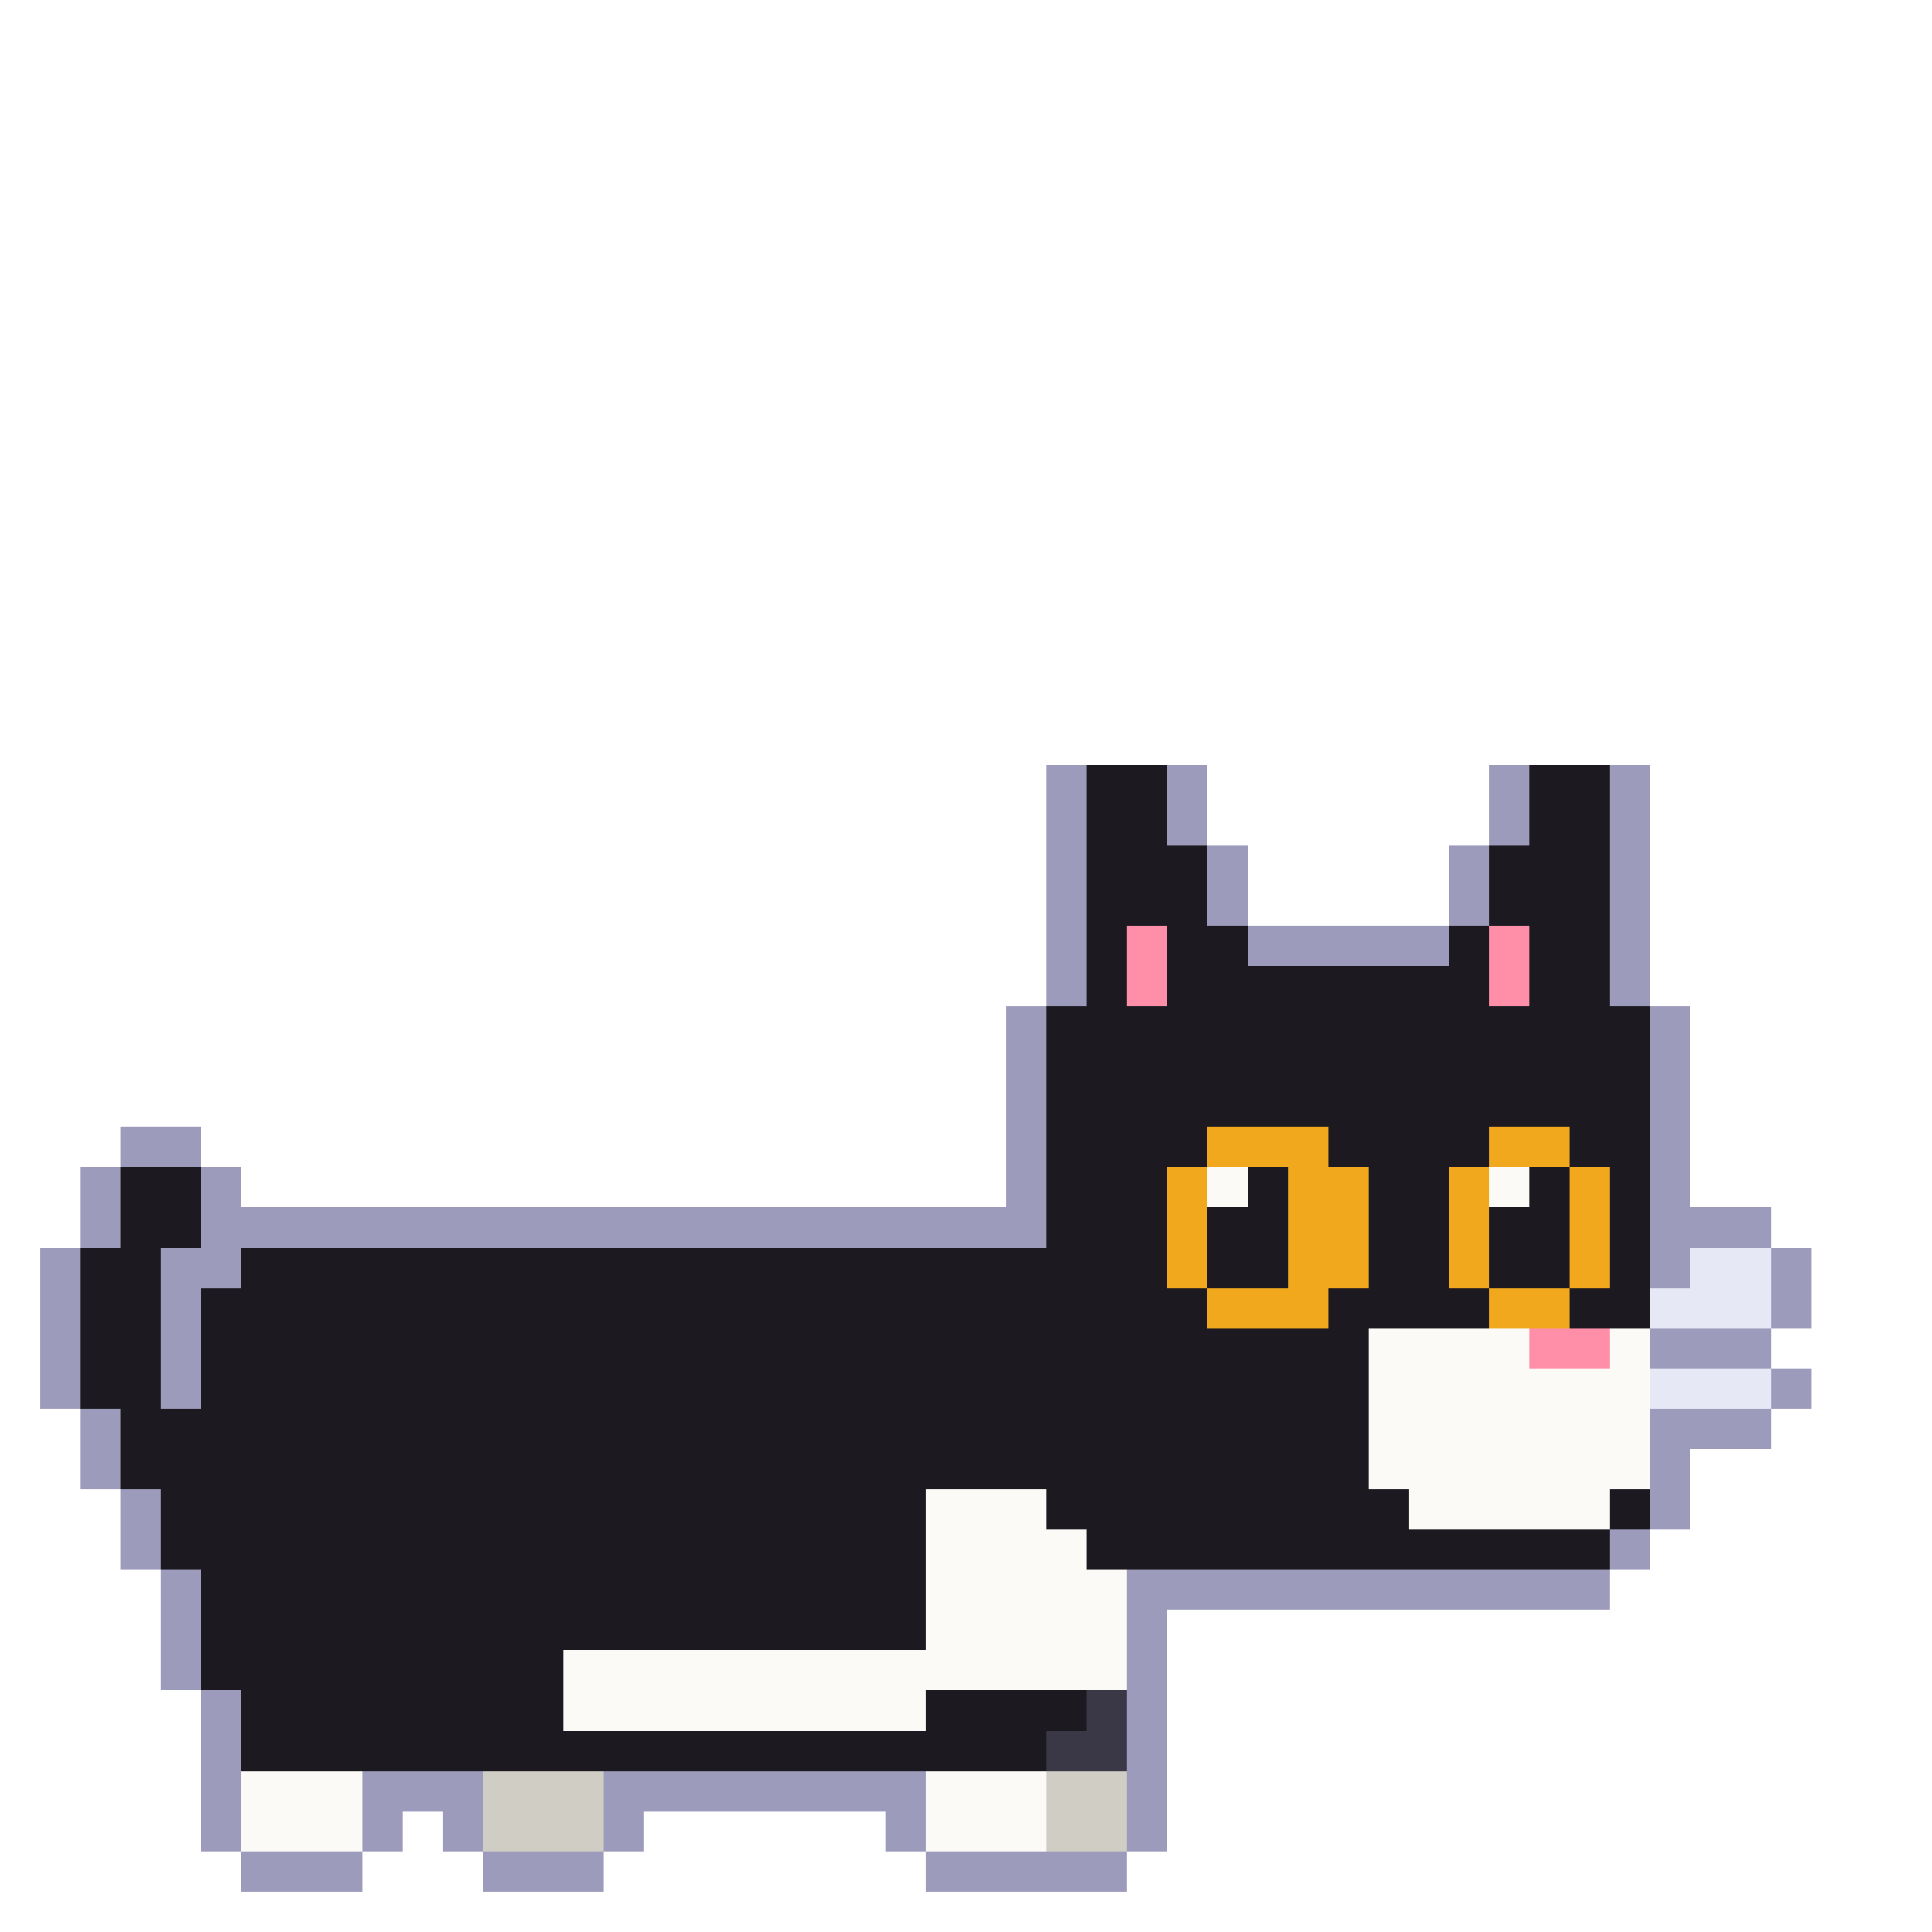
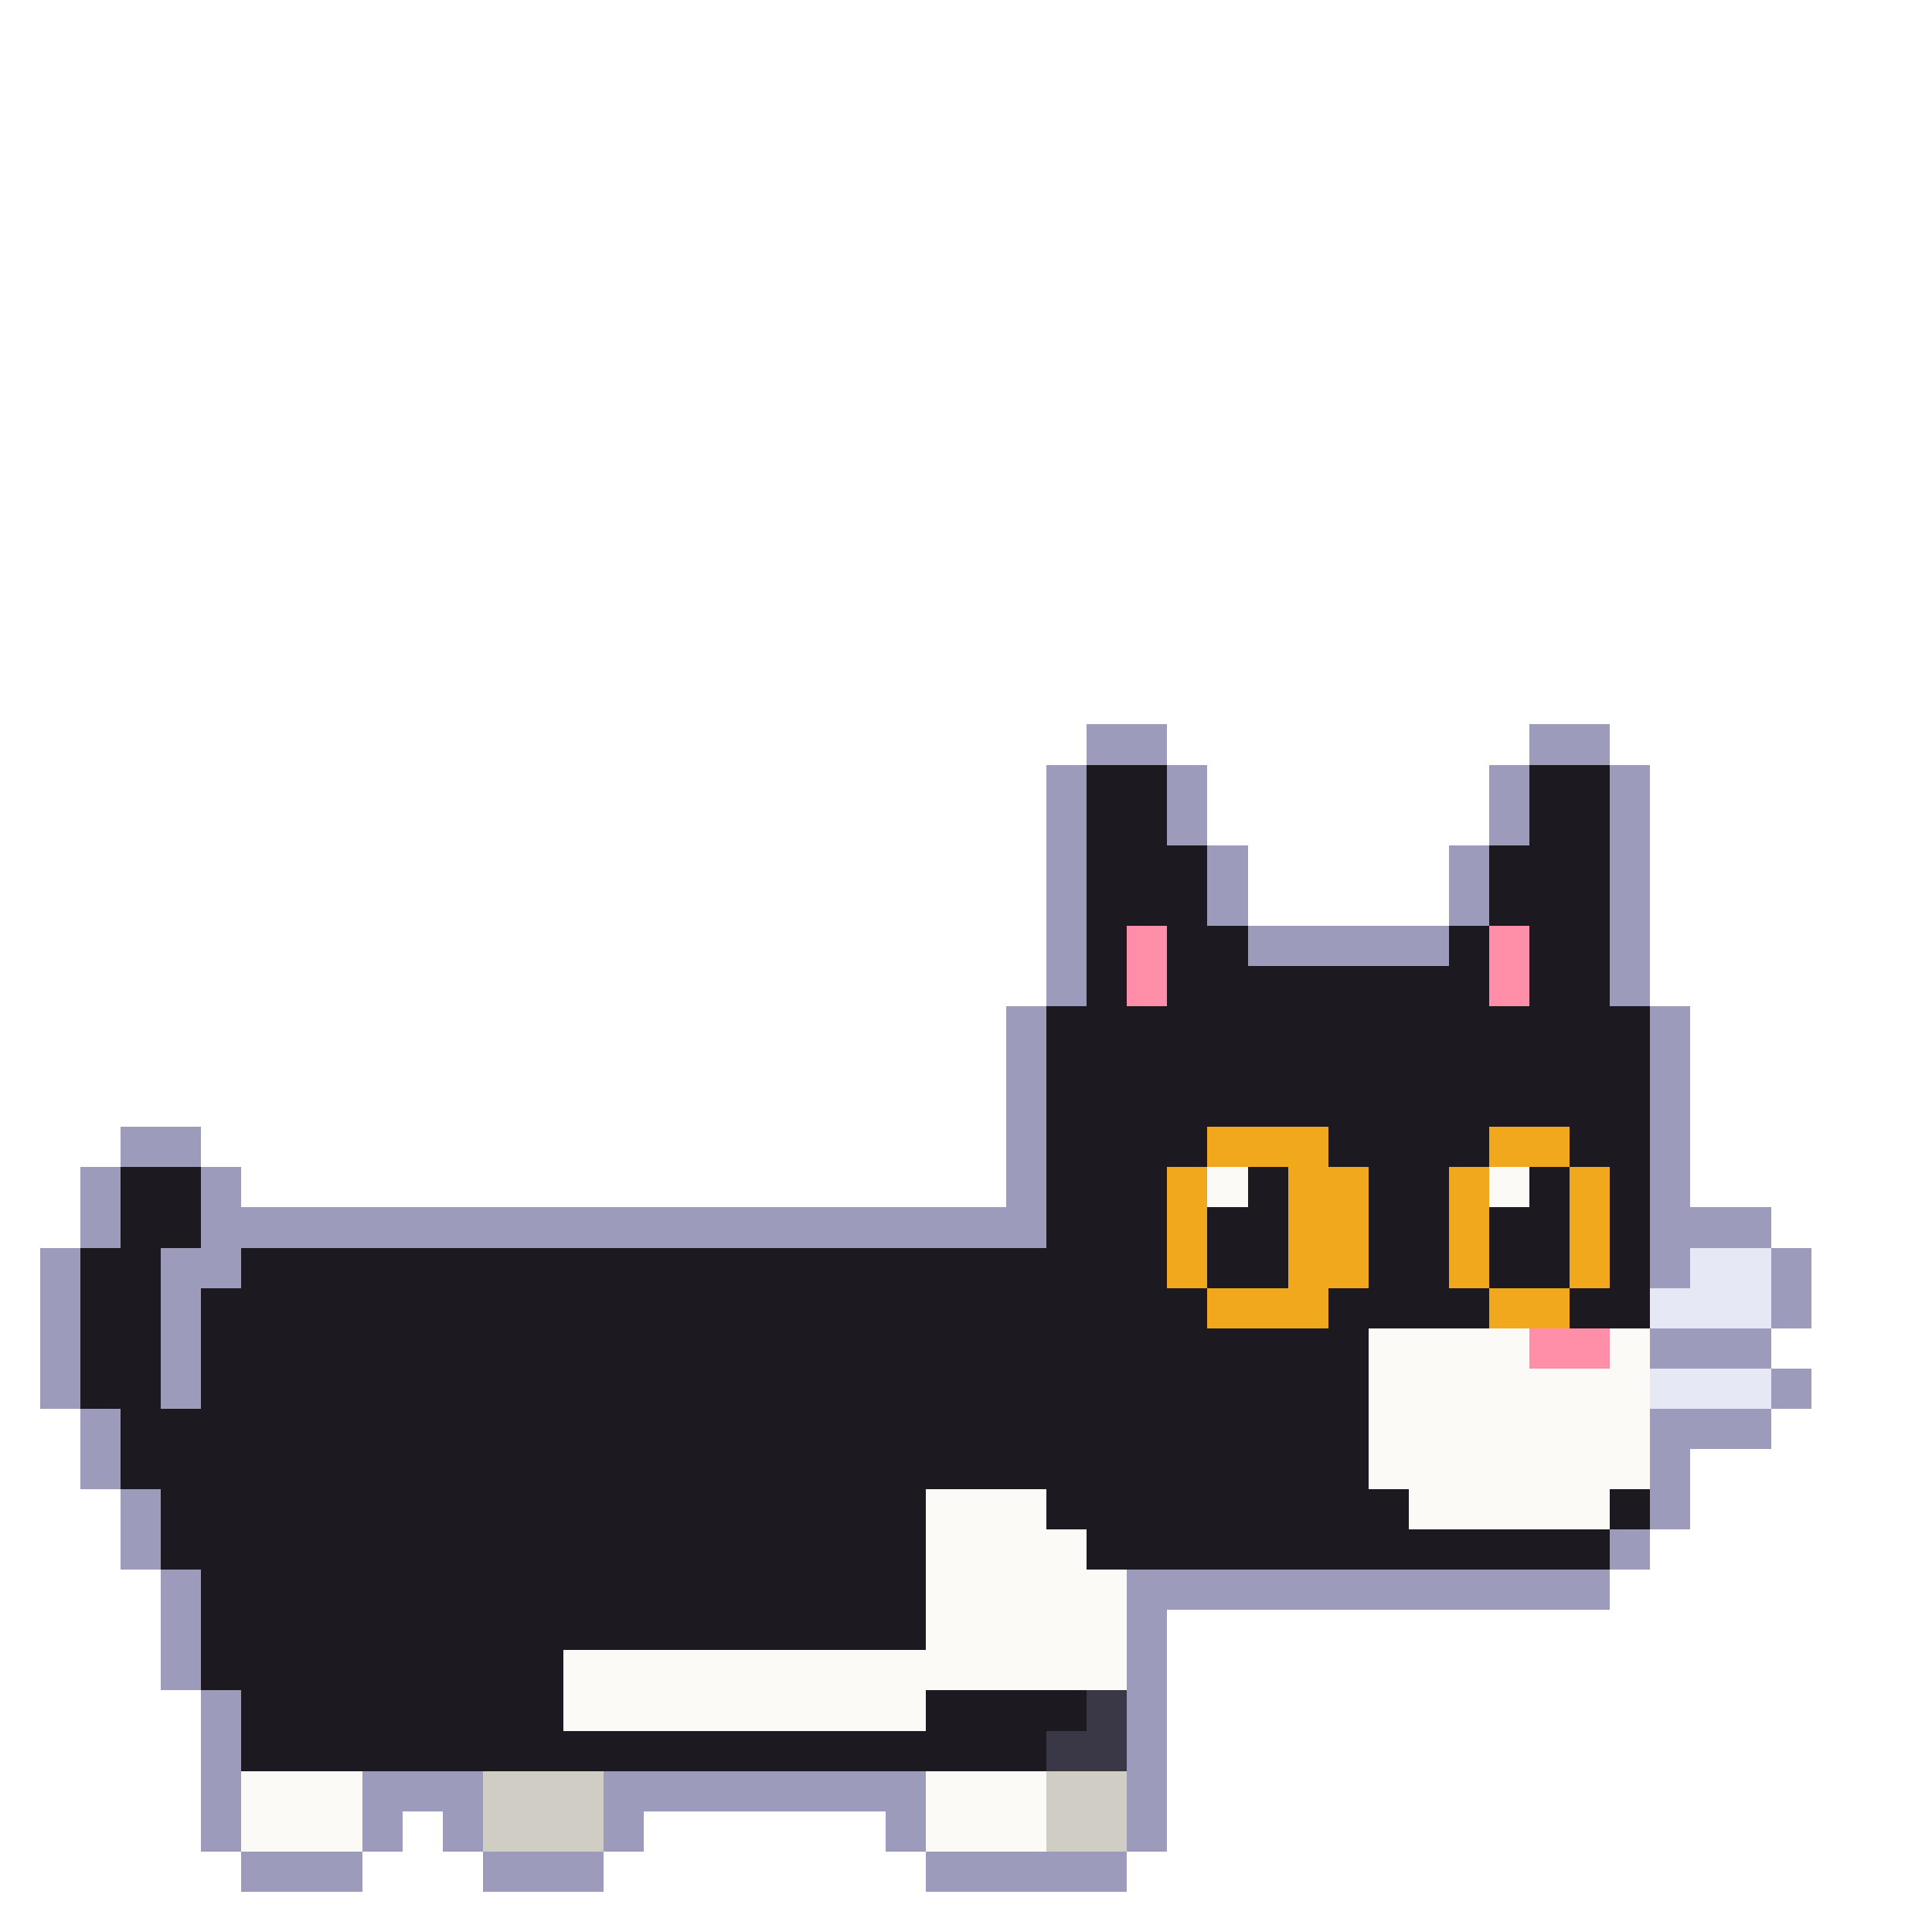
<svg xmlns="http://www.w3.org/2000/svg" viewBox="0 -19 48 48" shape-rendering="crispEdges">
  <style>g{visibility:hidden;animation:2880ms step-end infinite}.f0{visibility:visible}@keyframes f0{0%{visibility:visible}4.167%{visibility:hidden}16.667%{visibility:visible}20.833%{visibility:hidden}33.333%{visibility:visible}37.5%{visibility:hidden}50%{visibility:visible}54.167%{visibility:hidden}66.667%{visibility:visible}70.833%{visibility:hidden}83.333%{visibility:visible}87.5%{visibility:hidden}}.f0{animation-name:f0}@keyframes f1{0%{visibility:hidden}4.167%{visibility:visible}8.333%{visibility:hidden}20.833%{visibility:visible}25%{visibility:hidden}37.5%{visibility:visible}41.667%{visibility:hidden}54.167%{visibility:visible}58.333%{visibility:hidden}70.833%{visibility:visible}75%{visibility:hidden}87.5%{visibility:visible}91.667%{visibility:hidden}}.f1{animation-name:f1}@keyframes f2{0%{visibility:hidden}8.333%{visibility:visible}12.5%{visibility:hidden}25%{visibility:visible}29.167%{visibility:hidden}41.667%{visibility:visible}45.833%{visibility:hidden}58.333%{visibility:visible}62.5%{visibility:hidden}75%{visibility:visible}79.167%{visibility:hidden}91.667%{visibility:visible}95.833%{visibility:hidden}}.f2{animation-name:f2}@keyframes f3{0%{visibility:hidden}12.5%{visibility:visible}16.667%{visibility:hidden}29.167%{visibility:visible}33.333%{visibility:hidden}62.5%{visibility:visible}66.667%{visibility:hidden}79.167%{visibility:visible}83.333%{visibility:hidden}}.f3{animation-name:f3}@keyframes f4{0%{visibility:hidden}45.833%{visibility:visible}50%{visibility:hidden}95.833%{visibility:visible}}.f4{animation-name:f4}@media (prefers-reduced-motion:reduce){g{animation:none}}</style>
  <g class="f0">
-     <path fill="#9d9bbb" d="M26 0h1v1h-1zM29 0h1v1h-1zM37 0h1v1h-1zM40 0h1v1h-1zM26 1h1v1h-1zM29 1h1v1h-1zM37 1h1v1h-1zM40 1h1v1h-1zM26 2h1v1h-1zM30 2h1v1h-1zM36 2h1v1h-1zM40 2h1v1h-1zM26 3h1v1h-1zM30 3h1v1h-1zM36 3h1v1h-1zM40 3h1v1h-1zM26 4h1v1h-1zM31 4h5v1h-5zM40 4h1v1h-1zM26 5h1v1h-1zM40 5h1v1h-1zM25 6h1v1h-1zM41 6h1v1h-1zM25 7h1v1h-1zM41 7h1v1h-1zM25 8h1v1h-1zM41 8h1v1h-1zM3 9h2v1h-2zM25 9h1v1h-1zM41 9h1v1h-1zM2 10h1v1h-1zM5 10h1v1h-1zM25 10h1v1h-1zM41 10h1v1h-1zM2 11h1v1h-1zM5 11h21v1h-21zM41 11h3v1h-3zM1 12h1v1h-1zM4 12h2v1h-2zM41 12h1v1h-1zM44 12h1v1h-1zM1 13h1v1h-1zM4 13h1v1h-1zM44 13h1v1h-1zM1 14h1v1h-1zM4 14h1v1h-1zM41 14h3v1h-3zM1 15h1v1h-1zM4 15h1v1h-1zM44 15h1v1h-1zM2 16h1v1h-1zM41 16h3v1h-3zM2 17h1v1h-1zM41 17h1v1h-1zM3 18h1v1h-1zM41 18h1v1h-1zM3 19h1v1h-1zM40 19h1v1h-1zM4 20h1v1h-1zM28 20h12v1h-12zM4 21h1v1h-1zM28 21h1v1h-1zM4 22h1v1h-1zM28 22h1v1h-1zM5 23h1v1h-1zM28 23h1v1h-1zM5 24h1v1h-1zM28 24h1v1h-1zM5 25h1v1h-1zM9 25h3v1h-3zM15 25h8v1h-8zM28 25h1v1h-1zM5 26h1v1h-1zM9 26h1v1h-1zM11 26h1v1h-1zM15 26h1v1h-1zM22 26h1v1h-1zM28 26h1v1h-1zM6 27h3v1h-3zM12 27h3v1h-3zM23 27h5v1h-5z" />
+     <path fill="#9d9bbb" d="M27 -1h2v1h-2zM38 -1h2v1h-2zM26 0h1v1h-1zM29 0h1v1h-1zM37 0h1v1h-1zM40 0h1v1h-1zM26 1h1v1h-1zM29 1h1v1h-1zM37 1h1v1h-1zM40 1h1v1h-1zM26 2h1v1h-1zM30 2h1v1h-1zM36 2h1v1h-1zM40 2h1v1h-1zM26 3h1v1h-1zM30 3h1v1h-1zM36 3h1v1h-1zM40 3h1v1h-1zM26 4h1v1h-1zM31 4h5v1h-5zM40 4h1v1h-1zM26 5h1v1h-1zM40 5h1v1h-1zM25 6h1v1h-1zM41 6h1v1h-1zM25 7h1v1h-1zM41 7h1v1h-1zM25 8h1v1h-1zM41 8h1v1h-1zM3 9h2v1h-2zM25 9h1v1h-1zM41 9h1v1h-1zM2 10h1v1h-1zM5 10h1v1h-1zM25 10h1v1h-1zM41 10h1v1h-1zM2 11h1v1h-1zM5 11h21v1h-21zM41 11h3v1h-3zM1 12h1v1h-1zM4 12h2v1h-2zM41 12h1v1h-1zM44 12h1v1h-1zM1 13h1v1h-1zM4 13h1v1h-1zM44 13h1v1h-1zM1 14h1v1h-1zM4 14h1v1h-1zM41 14h3v1h-3zM1 15h1v1h-1zM4 15h1v1h-1zM44 15h1v1h-1zM2 16h1v1h-1zM41 16h3v1h-3zM2 17h1v1h-1zM41 17h1v1h-1zM3 18h1v1h-1zM41 18h1v1h-1zM3 19h1v1h-1zM40 19h1v1h-1zM4 20h1v1h-1zM28 20h12v1h-12zM4 21h1v1h-1zM28 21h1v1h-1zM4 22h1v1h-1zM28 22h1v1h-1zM5 23h1v1h-1zM28 23h1v1h-1zM5 24h1v1h-1zM28 24h1v1h-1zM5 25h1v1h-1zM9 25h3v1h-3zM15 25h8v1h-8zM28 25h1v1h-1zM5 26h1v1h-1zM9 26h1v1h-1zM11 26h1v1h-1zM15 26h1v1h-1zM22 26h1v1h-1zM28 26h1v1h-1zM6 27h3v1h-3zM12 27h3v1h-3zM23 27h5v1h-5z" />
    <path fill="#1c1a20" d="M27 0h2v1h-2zM38 0h2v1h-2zM27 1h2v1h-2zM38 1h2v1h-2zM27 2h3v1h-3zM37 2h3v1h-3zM27 3h3v1h-3zM37 3h3v1h-3zM27 4h1v1h-1zM29 4h2v1h-2zM36 4h1v1h-1zM38 4h2v1h-2zM27 5h1v1h-1zM29 5h8v1h-8zM38 5h2v1h-2zM26 6h15v1h-15zM26 7h15v1h-15zM26 8h15v1h-15zM26 9h4v1h-4zM33 9h4v1h-4zM39 9h2v1h-2zM3 10h2v1h-2zM26 10h3v1h-3zM31 10h1v1h-1zM34 10h2v1h-2zM38 10h1v1h-1zM40 10h1v1h-1zM3 11h2v1h-2zM26 11h3v1h-3zM30 11h2v1h-2zM34 11h2v1h-2zM37 11h2v1h-2zM40 11h1v1h-1zM2 12h2v1h-2zM6 12h23v1h-23zM30 12h2v1h-2zM34 12h2v1h-2zM37 12h2v1h-2zM40 12h1v1h-1zM2 13h2v1h-2zM5 13h25v1h-25zM33 13h4v1h-4zM39 13h2v1h-2zM2 14h2v1h-2zM5 14h29v1h-29zM2 15h2v1h-2zM5 15h29v1h-29zM3 16h31v1h-31zM3 17h31v1h-31zM4 18h19v1h-19zM26 18h9v1h-9zM40 18h1v1h-1zM4 19h19v1h-19zM27 19h13v1h-13zM5 20h18v1h-18zM5 21h18v1h-18zM5 22h9v1h-9zM6 23h8v1h-8zM23 23h4v1h-4zM6 24h20v1h-20z" />
    <path fill="#ff8fa8" d="M28 4h1v1h-1zM37 4h1v1h-1zM28 5h1v1h-1zM37 5h1v1h-1zM38 14h2v1h-2z" />
    <path fill="#f2a81d" d="M30 9h3v1h-3zM37 9h2v1h-2zM29 10h1v1h-1zM32 10h2v1h-2zM36 10h1v1h-1zM39 10h1v1h-1zM29 11h1v1h-1zM32 11h2v1h-2zM36 11h1v1h-1zM39 11h1v1h-1zM29 12h1v1h-1zM32 12h2v1h-2zM36 12h1v1h-1zM39 12h1v1h-1zM30 13h3v1h-3zM37 13h2v1h-2z" />
    <path fill="#fbfaf6" d="M30 10h1v1h-1zM37 10h1v1h-1zM34 14h4v1h-4zM40 14h1v1h-1zM34 15h7v1h-7zM34 16h7v1h-7zM34 17h7v1h-7zM23 18h3v1h-3zM35 18h5v1h-5zM23 19h4v1h-4zM23 20h5v1h-5zM23 21h5v1h-5zM14 22h14v1h-14zM14 23h9v1h-9zM6 25h3v1h-3zM23 25h3v1h-3zM6 26h3v1h-3zM23 26h3v1h-3z" />
    <path fill="#e6e8f5" d="M42 12h2v1h-2zM41 13h3v1h-3zM41 15h3v1h-3z" />
    <path fill="#3a3846" d="M27 23h1v1h-1zM26 24h2v1h-2z" />
    <path fill="#cfcdc4" d="M12 25h3v1h-3zM26 25h2v1h-2zM12 26h3v1h-3zM26 26h2v1h-2z" />
  </g>
  <g class="f1">
    <path fill="#9d9bbb" d="M27 0h2v1h-2zM38 0h2v1h-2zM26 1h1v1h-1zM29 1h1v1h-1zM37 1h1v1h-1zM40 1h1v1h-1zM26 2h1v1h-1zM29 2h1v1h-1zM37 2h1v1h-1zM40 2h1v1h-1zM26 3h1v1h-1zM30 3h1v1h-1zM36 3h1v1h-1zM40 3h1v1h-1zM26 4h1v1h-1zM30 4h1v1h-1zM36 4h1v1h-1zM40 4h1v1h-1zM26 5h1v1h-1zM31 5h5v1h-5zM40 5h1v1h-1zM26 6h1v1h-1zM40 6h1v1h-1zM25 7h1v1h-1zM41 7h1v1h-1zM25 8h1v1h-1zM41 8h1v1h-1zM4 9h2v1h-2zM25 9h1v1h-1zM41 9h1v1h-1zM3 10h1v1h-1zM6 10h1v1h-1zM25 10h1v1h-1zM41 10h1v1h-1zM2 11h2v1h-2zM6 11h1v1h-1zM25 11h1v1h-1zM41 11h1v1h-1zM1 12h1v1h-1zM4 12h22v1h-22zM41 12h3v1h-3zM1 13h1v1h-1zM4 13h2v1h-2zM41 13h1v1h-1zM44 13h1v1h-1zM1 14h1v1h-1zM4 14h1v1h-1zM44 14h1v1h-1zM1 15h1v1h-1zM4 15h1v1h-1zM41 15h3v1h-3zM2 16h1v1h-1zM44 16h1v1h-1zM2 17h1v1h-1zM41 17h3v1h-3zM3 18h1v1h-1zM41 18h1v1h-1zM3 19h1v1h-1zM41 19h1v1h-1zM4 20h1v1h-1zM40 20h1v1h-1zM4 21h1v1h-1zM28 21h12v1h-12zM4 22h1v1h-1zM28 22h1v1h-1zM4 23h1v1h-1zM29 23h1v1h-1zM5 24h1v1h-1zM29 24h1v1h-1zM6 25h1v1h-1zM29 25h1v1h-1zM6 26h1v1h-1zM10 26h1v1h-1zM14 26h8v1h-8zM25 26h1v1h-1zM29 26h1v1h-1zM7 27h3v1h-3zM11 27h3v1h-3zM22 27h3v1h-3zM26 27h3v1h-3z" />
    <path fill="#1c1a20" d="M27 1h2v1h-2zM38 1h2v1h-2zM27 2h2v1h-2zM38 2h2v1h-2zM27 3h3v1h-3zM37 3h3v1h-3zM27 4h3v1h-3zM37 4h3v1h-3zM27 5h1v1h-1zM29 5h2v1h-2zM36 5h1v1h-1zM38 5h2v1h-2zM27 6h1v1h-1zM29 6h8v1h-8zM38 6h2v1h-2zM26 7h15v1h-15zM26 8h15v1h-15zM26 9h15v1h-15zM4 10h2v1h-2zM26 10h4v1h-4zM33 10h4v1h-4zM39 10h2v1h-2zM4 11h2v1h-2zM26 11h3v1h-3zM31 11h1v1h-1zM34 11h2v1h-2zM38 11h1v1h-1zM40 11h1v1h-1zM2 12h2v1h-2zM26 12h3v1h-3zM30 12h2v1h-2zM34 12h2v1h-2zM37 12h2v1h-2zM40 12h1v1h-1zM2 13h2v1h-2zM6 13h23v1h-23zM30 13h2v1h-2zM34 13h2v1h-2zM37 13h2v1h-2zM40 13h1v1h-1zM2 14h2v1h-2zM5 14h25v1h-25zM33 14h4v1h-4zM39 14h2v1h-2zM2 15h2v1h-2zM5 15h29v1h-29zM3 16h31v1h-31zM3 17h31v1h-31zM4 18h30v1h-30zM4 19h19v1h-19zM26 19h9v1h-9zM40 19h1v1h-1zM5 20h18v1h-18zM27 20h13v1h-13zM5 21h18v1h-18zM5 22h18v1h-18zM5 23h9v1h-9zM22 23h3v1h-3zM6 24h8v1h-8zM22 24h5v1h-5zM10 25h12v1h-12zM25 25h1v1h-1z" />
    <path fill="#ff8fa8" d="M28 5h1v1h-1zM37 5h1v1h-1zM28 6h1v1h-1zM37 6h1v1h-1zM38 15h2v1h-2z" />
    <path fill="#f2a81d" d="M30 10h3v1h-3zM37 10h2v1h-2zM29 11h1v1h-1zM32 11h2v1h-2zM36 11h1v1h-1zM39 11h1v1h-1zM29 12h1v1h-1zM32 12h2v1h-2zM36 12h1v1h-1zM39 12h1v1h-1zM29 13h1v1h-1zM32 13h2v1h-2zM36 13h1v1h-1zM39 13h1v1h-1zM30 14h3v1h-3zM37 14h2v1h-2z" />
    <path fill="#fbfaf6" d="M30 11h1v1h-1zM37 11h1v1h-1zM34 15h4v1h-4zM40 15h1v1h-1zM34 16h7v1h-7zM34 17h7v1h-7zM34 18h7v1h-7zM23 19h3v1h-3zM35 19h5v1h-5zM23 20h4v1h-4zM23 21h5v1h-5zM23 22h5v1h-5zM14 23h8v1h-8zM25 23h3v1h-3zM14 24h8v1h-8zM7 25h3v1h-3zM22 25h3v1h-3zM7 26h3v1h-3zM22 26h3v1h-3z" />
    <path fill="#e6e8f5" d="M42 13h2v1h-2zM41 14h3v1h-3zM41 16h3v1h-3z" />
    <path fill="#3a3846" d="M28 23h1v1h-1zM27 24h2v1h-2z" />
    <path fill="#cfcdc4" d="M26 25h3v1h-3zM11 26h3v1h-3zM26 26h3v1h-3z" />
  </g>
  <g class="f2">
-     <path fill="#9d9bbb" d="M26 0h1v1h-1zM29 0h1v1h-1zM37 0h1v1h-1zM40 0h1v1h-1zM26 1h1v1h-1zM29 1h1v1h-1zM37 1h1v1h-1zM40 1h1v1h-1zM26 2h1v1h-1zM30 2h1v1h-1zM36 2h1v1h-1zM40 2h1v1h-1zM26 3h1v1h-1zM30 3h1v1h-1zM36 3h1v1h-1zM40 3h1v1h-1zM26 4h1v1h-1zM31 4h5v1h-5zM40 4h1v1h-1zM26 5h1v1h-1zM40 5h1v1h-1zM25 6h1v1h-1zM41 6h1v1h-1zM25 7h1v1h-1zM41 7h1v1h-1zM25 8h1v1h-1zM41 8h1v1h-1zM4 9h2v1h-2zM25 9h1v1h-1zM41 9h1v1h-1zM3 10h1v1h-1zM6 10h1v1h-1zM25 10h1v1h-1zM41 10h1v1h-1zM2 11h2v1h-2zM6 11h20v1h-20zM41 11h3v1h-3zM1 12h1v1h-1zM4 12h2v1h-2zM41 12h1v1h-1zM44 12h1v1h-1zM1 13h1v1h-1zM4 13h1v1h-1zM44 13h1v1h-1zM1 14h1v1h-1zM4 14h1v1h-1zM41 14h3v1h-3zM1 15h1v1h-1zM4 15h1v1h-1zM44 15h1v1h-1zM2 16h1v1h-1zM41 16h3v1h-3zM2 17h1v1h-1zM41 17h1v1h-1zM3 18h1v1h-1zM41 18h1v1h-1zM3 19h1v1h-1zM40 19h1v1h-1zM4 20h1v1h-1zM28 20h12v1h-12zM4 21h1v1h-1zM28 21h1v1h-1zM4 22h1v1h-1zM28 22h2v1h-2zM5 23h1v1h-1zM30 23h1v1h-1zM6 24h1v1h-1zM26 24h1v1h-1zM30 24h1v1h-1zM7 25h1v1h-1zM13 25h8v1h-8zM24 25h3v1h-3zM30 25h1v1h-1zM7 26h1v1h-1zM13 26h1v1h-1zM20 26h1v1h-1zM24 26h1v1h-1zM26 26h1v1h-1zM30 26h1v1h-1zM8 27h5v1h-5zM21 27h3v1h-3zM27 27h3v1h-3z" />
+     <path fill="#9d9bbb" d="M27 -1h2v1h-2zM38 -1h2v1h-2zM26 0h1v1h-1zM29 0h1v1h-1zM37 0h1v1h-1zM40 0h1v1h-1zM26 1h1v1h-1zM29 1h1v1h-1zM37 1h1v1h-1zM40 1h1v1h-1zM26 2h1v1h-1zM30 2h1v1h-1zM36 2h1v1h-1zM40 2h1v1h-1zM26 3h1v1h-1zM30 3h1v1h-1zM36 3h1v1h-1zM40 3h1v1h-1zM26 4h1v1h-1zM31 4h5v1h-5zM40 4h1v1h-1zM26 5h1v1h-1zM40 5h1v1h-1zM25 6h1v1h-1zM41 6h1v1h-1zM25 7h1v1h-1zM41 7h1v1h-1zM25 8h1v1h-1zM41 8h1v1h-1zM4 9h2v1h-2zM25 9h1v1h-1zM41 9h1v1h-1zM3 10h1v1h-1zM6 10h1v1h-1zM25 10h1v1h-1zM41 10h1v1h-1zM2 11h2v1h-2zM6 11h20v1h-20zM41 11h3v1h-3zM1 12h1v1h-1zM4 12h2v1h-2zM41 12h1v1h-1zM44 12h1v1h-1zM1 13h1v1h-1zM4 13h1v1h-1zM44 13h1v1h-1zM1 14h1v1h-1zM4 14h1v1h-1zM41 14h3v1h-3zM1 15h1v1h-1zM4 15h1v1h-1zM44 15h1v1h-1zM2 16h1v1h-1zM41 16h3v1h-3zM2 17h1v1h-1zM41 17h1v1h-1zM3 18h1v1h-1zM41 18h1v1h-1zM3 19h1v1h-1zM40 19h1v1h-1zM4 20h1v1h-1zM28 20h12v1h-12zM4 21h1v1h-1zM28 21h1v1h-1zM4 22h1v1h-1zM28 22h2v1h-2zM5 23h1v1h-1zM30 23h1v1h-1zM6 24h1v1h-1zM26 24h1v1h-1zM30 24h1v1h-1zM7 25h1v1h-1zM13 25h8v1h-8zM24 25h3v1h-3zM30 25h1v1h-1zM7 26h1v1h-1zM13 26h1v1h-1zM20 26h1v1h-1zM24 26h1v1h-1zM26 26h1v1h-1zM30 26h1v1h-1zM8 27h5v1h-5zM21 27h3v1h-3zM27 27h3v1h-3z" />
    <path fill="#1c1a20" d="M27 0h2v1h-2zM38 0h2v1h-2zM27 1h2v1h-2zM38 1h2v1h-2zM27 2h3v1h-3zM37 2h3v1h-3zM27 3h3v1h-3zM37 3h3v1h-3zM27 4h1v1h-1zM29 4h2v1h-2zM36 4h1v1h-1zM38 4h2v1h-2zM27 5h1v1h-1zM29 5h8v1h-8zM38 5h2v1h-2zM26 6h15v1h-15zM26 7h15v1h-15zM26 8h15v1h-15zM26 9h4v1h-4zM33 9h4v1h-4zM39 9h2v1h-2zM4 10h2v1h-2zM26 10h3v1h-3zM31 10h1v1h-1zM34 10h2v1h-2zM38 10h1v1h-1zM40 10h1v1h-1zM4 11h2v1h-2zM26 11h3v1h-3zM30 11h2v1h-2zM34 11h2v1h-2zM37 11h2v1h-2zM40 11h1v1h-1zM2 12h2v1h-2zM6 12h23v1h-23zM30 12h2v1h-2zM34 12h2v1h-2zM37 12h2v1h-2zM40 12h1v1h-1zM2 13h2v1h-2zM5 13h25v1h-25zM33 13h4v1h-4zM39 13h2v1h-2zM2 14h2v1h-2zM5 14h29v1h-29zM2 15h2v1h-2zM5 15h29v1h-29zM3 16h31v1h-31zM3 17h31v1h-31zM4 18h19v1h-19zM26 18h9v1h-9zM40 18h1v1h-1zM4 19h19v1h-19zM27 19h13v1h-13zM5 20h18v1h-18zM5 21h18v1h-18zM5 22h9v1h-9zM6 23h8v1h-8zM21 23h6v1h-6zM7 24h19v1h-19z" />
    <path fill="#ff8fa8" d="M28 4h1v1h-1zM37 4h1v1h-1zM28 5h1v1h-1zM37 5h1v1h-1zM38 14h2v1h-2z" />
    <path fill="#f2a81d" d="M30 9h3v1h-3zM37 9h2v1h-2zM29 10h1v1h-1zM32 10h2v1h-2zM36 10h1v1h-1zM39 10h1v1h-1zM29 11h1v1h-1zM32 11h2v1h-2zM36 11h1v1h-1zM39 11h1v1h-1zM29 12h1v1h-1zM32 12h2v1h-2zM36 12h1v1h-1zM39 12h1v1h-1zM30 13h3v1h-3zM37 13h2v1h-2z" />
    <path fill="#fbfaf6" d="M30 10h1v1h-1zM37 10h1v1h-1zM34 14h4v1h-4zM40 14h1v1h-1zM34 15h7v1h-7zM34 16h7v1h-7zM34 17h7v1h-7zM23 18h3v1h-3zM35 18h5v1h-5zM23 19h4v1h-4zM23 20h5v1h-5zM23 21h5v1h-5zM14 22h14v1h-14zM14 23h7v1h-7zM8 25h3v1h-3zM21 25h3v1h-3zM8 26h3v1h-3zM21 26h3v1h-3z" />
    <path fill="#e6e8f5" d="M42 12h2v1h-2zM41 13h3v1h-3zM41 15h3v1h-3z" />
    <path fill="#3a3846" d="M27 23h3v1h-3zM27 24h3v1h-3z" />
    <path fill="#cfcdc4" d="M11 25h2v1h-2zM27 25h3v1h-3zM11 26h2v1h-2zM27 26h3v1h-3z" />
  </g>
  <g class="f3">
    <path fill="#9d9bbb" d="M27 0h2v1h-2zM38 0h2v1h-2zM26 1h1v1h-1zM29 1h1v1h-1zM37 1h1v1h-1zM40 1h1v1h-1zM26 2h1v1h-1zM29 2h1v1h-1zM37 2h1v1h-1zM40 2h1v1h-1zM26 3h1v1h-1zM30 3h1v1h-1zM36 3h1v1h-1zM40 3h1v1h-1zM26 4h1v1h-1zM30 4h1v1h-1zM36 4h1v1h-1zM40 4h1v1h-1zM26 5h1v1h-1zM31 5h5v1h-5zM40 5h1v1h-1zM26 6h1v1h-1zM40 6h1v1h-1zM25 7h1v1h-1zM41 7h1v1h-1zM25 8h1v1h-1zM41 8h1v1h-1zM3 9h2v1h-2zM25 9h1v1h-1zM41 9h1v1h-1zM2 10h1v1h-1zM5 10h1v1h-1zM25 10h1v1h-1zM41 10h1v1h-1zM2 11h1v1h-1zM5 11h1v1h-1zM25 11h1v1h-1zM41 11h1v1h-1zM1 12h1v1h-1zM4 12h1v1h-1zM6 12h20v1h-20zM41 12h3v1h-3zM1 13h1v1h-1zM4 13h2v1h-2zM41 13h1v1h-1zM44 13h1v1h-1zM1 14h1v1h-1zM4 14h1v1h-1zM44 14h1v1h-1zM1 15h1v1h-1zM4 15h1v1h-1zM41 15h3v1h-3zM2 16h1v1h-1zM44 16h1v1h-1zM2 17h1v1h-1zM41 17h3v1h-3zM3 18h1v1h-1zM41 18h1v1h-1zM3 19h1v1h-1zM41 19h1v1h-1zM4 20h1v1h-1zM40 20h1v1h-1zM4 21h1v1h-1zM28 21h12v1h-12zM4 22h1v1h-1zM28 22h1v1h-1zM4 23h1v1h-1zM29 23h1v1h-1zM5 24h1v1h-1zM29 24h1v1h-1zM6 25h1v1h-1zM29 25h1v1h-1zM6 26h1v1h-1zM10 26h1v1h-1zM14 26h8v1h-8zM25 26h1v1h-1zM29 26h1v1h-1zM7 27h3v1h-3zM11 27h3v1h-3zM22 27h3v1h-3zM26 27h3v1h-3z" />
    <path fill="#1c1a20" d="M27 1h2v1h-2zM38 1h2v1h-2zM27 2h2v1h-2zM38 2h2v1h-2zM27 3h3v1h-3zM37 3h3v1h-3zM27 4h3v1h-3zM37 4h3v1h-3zM27 5h1v1h-1zM29 5h2v1h-2zM36 5h1v1h-1zM38 5h2v1h-2zM27 6h1v1h-1zM29 6h8v1h-8zM38 6h2v1h-2zM26 7h15v1h-15zM26 8h15v1h-15zM26 9h15v1h-15zM3 10h2v1h-2zM26 10h4v1h-4zM33 10h4v1h-4zM39 10h2v1h-2zM3 11h2v1h-2zM26 11h3v1h-3zM31 11h1v1h-1zM34 11h2v1h-2zM38 11h1v1h-1zM40 11h1v1h-1zM2 12h2v1h-2zM26 12h3v1h-3zM30 12h2v1h-2zM34 12h2v1h-2zM37 12h2v1h-2zM40 12h1v1h-1zM2 13h2v1h-2zM6 13h23v1h-23zM30 13h2v1h-2zM34 13h2v1h-2zM37 13h2v1h-2zM40 13h1v1h-1zM2 14h2v1h-2zM5 14h25v1h-25zM33 14h4v1h-4zM39 14h2v1h-2zM2 15h2v1h-2zM5 15h29v1h-29zM3 16h31v1h-31zM3 17h31v1h-31zM4 18h30v1h-30zM4 19h19v1h-19zM26 19h9v1h-9zM40 19h1v1h-1zM5 20h18v1h-18zM27 20h13v1h-13zM5 21h18v1h-18zM5 22h18v1h-18zM5 23h9v1h-9zM22 23h3v1h-3zM6 24h8v1h-8zM22 24h5v1h-5zM10 25h12v1h-12zM25 25h1v1h-1z" />
    <path fill="#ff8fa8" d="M28 5h1v1h-1zM37 5h1v1h-1zM28 6h1v1h-1zM37 6h1v1h-1zM38 15h2v1h-2z" />
    <path fill="#f2a81d" d="M30 10h3v1h-3zM37 10h2v1h-2zM29 11h1v1h-1zM32 11h2v1h-2zM36 11h1v1h-1zM39 11h1v1h-1zM29 12h1v1h-1zM32 12h2v1h-2zM36 12h1v1h-1zM39 12h1v1h-1zM29 13h1v1h-1zM32 13h2v1h-2zM36 13h1v1h-1zM39 13h1v1h-1zM30 14h3v1h-3zM37 14h2v1h-2z" />
    <path fill="#fbfaf6" d="M30 11h1v1h-1zM37 11h1v1h-1zM34 15h4v1h-4zM40 15h1v1h-1zM34 16h7v1h-7zM34 17h7v1h-7zM34 18h7v1h-7zM23 19h3v1h-3zM35 19h5v1h-5zM23 20h4v1h-4zM23 21h5v1h-5zM23 22h5v1h-5zM14 23h8v1h-8zM25 23h3v1h-3zM14 24h8v1h-8zM7 25h3v1h-3zM22 25h3v1h-3zM7 26h3v1h-3zM22 26h3v1h-3z" />
    <path fill="#e6e8f5" d="M42 13h2v1h-2zM41 14h3v1h-3zM41 16h3v1h-3z" />
    <path fill="#3a3846" d="M28 23h1v1h-1zM27 24h2v1h-2z" />
    <path fill="#cfcdc4" d="M26 25h3v1h-3zM11 26h3v1h-3zM26 26h3v1h-3z" />
  </g>
  <g class="f4">
    <path fill="#9d9bbb" d="M27 0h2v1h-2zM38 0h2v1h-2zM26 1h1v1h-1zM29 1h1v1h-1zM37 1h1v1h-1zM40 1h1v1h-1zM26 2h1v1h-1zM29 2h1v1h-1zM37 2h1v1h-1zM40 2h1v1h-1zM26 3h1v1h-1zM30 3h1v1h-1zM36 3h1v1h-1zM40 3h1v1h-1zM26 4h1v1h-1zM30 4h1v1h-1zM36 4h1v1h-1zM40 4h1v1h-1zM26 5h1v1h-1zM31 5h5v1h-5zM40 5h1v1h-1zM26 6h1v1h-1zM40 6h1v1h-1zM25 7h1v1h-1zM41 7h1v1h-1zM25 8h1v1h-1zM41 8h1v1h-1zM3 9h2v1h-2zM25 9h1v1h-1zM41 9h1v1h-1zM2 10h1v1h-1zM5 10h1v1h-1zM25 10h1v1h-1zM41 10h1v1h-1zM2 11h1v1h-1zM5 11h1v1h-1zM25 11h1v1h-1zM41 11h1v1h-1zM1 12h1v1h-1zM4 12h1v1h-1zM6 12h20v1h-20zM41 12h3v1h-3zM1 13h1v1h-1zM4 13h2v1h-2zM41 13h1v1h-1zM44 13h1v1h-1zM1 14h1v1h-1zM4 14h1v1h-1zM44 14h1v1h-1zM1 15h1v1h-1zM4 15h1v1h-1zM41 15h3v1h-3zM2 16h1v1h-1zM44 16h1v1h-1zM2 17h1v1h-1zM41 17h3v1h-3zM3 18h1v1h-1zM41 18h1v1h-1zM3 19h1v1h-1zM41 19h1v1h-1zM4 20h1v1h-1zM40 20h1v1h-1zM4 21h1v1h-1zM28 21h12v1h-12zM4 22h1v1h-1zM28 22h1v1h-1zM4 23h1v1h-1zM29 23h1v1h-1zM5 24h1v1h-1zM29 24h1v1h-1zM6 25h1v1h-1zM29 25h1v1h-1zM6 26h1v1h-1zM10 26h1v1h-1zM14 26h8v1h-8zM25 26h1v1h-1zM29 26h1v1h-1zM7 27h3v1h-3zM11 27h3v1h-3zM22 27h3v1h-3zM26 27h3v1h-3z" />
    <path fill="#1c1a20" d="M27 1h2v1h-2zM38 1h2v1h-2zM27 2h2v1h-2zM38 2h2v1h-2zM27 3h3v1h-3zM37 3h3v1h-3zM27 4h3v1h-3zM37 4h3v1h-3zM27 5h1v1h-1zM29 5h2v1h-2zM36 5h1v1h-1zM38 5h2v1h-2zM27 6h1v1h-1zM29 6h8v1h-8zM38 6h2v1h-2zM26 7h15v1h-15zM26 8h15v1h-15zM26 9h15v1h-15zM3 10h2v1h-2zM26 10h15v1h-15zM3 11h2v1h-2zM26 11h3v1h-3zM30 11h3v1h-3zM34 11h2v1h-2zM37 11h2v1h-2zM40 11h1v1h-1zM2 12h2v1h-2zM26 12h4v1h-4zM31 12h1v1h-1zM33 12h4v1h-4zM39 12h2v1h-2zM2 13h2v1h-2zM6 13h25v1h-25zM32 13h9v1h-9zM2 14h2v1h-2zM5 14h36v1h-36zM2 15h2v1h-2zM5 15h29v1h-29zM3 16h31v1h-31zM3 17h31v1h-31zM4 18h30v1h-30zM4 19h19v1h-19zM26 19h9v1h-9zM40 19h1v1h-1zM5 20h18v1h-18zM27 20h13v1h-13zM5 21h18v1h-18zM5 22h18v1h-18zM5 23h9v1h-9zM22 23h3v1h-3zM6 24h8v1h-8zM22 24h5v1h-5zM10 25h12v1h-12zM25 25h1v1h-1z" />
    <path fill="#ff8fa8" d="M28 5h1v1h-1zM37 5h1v1h-1zM28 6h1v1h-1zM37 6h1v1h-1zM38 15h2v1h-2z" />
    <path fill="#f2a81d" d="M29 11h1v1h-1zM33 11h1v1h-1zM36 11h1v1h-1zM39 11h1v1h-1zM30 12h1v1h-1zM32 12h1v1h-1zM37 12h2v1h-2zM31 13h1v1h-1z" />
    <path fill="#e6e8f5" d="M42 13h2v1h-2zM41 14h3v1h-3zM41 16h3v1h-3z" />
    <path fill="#fbfaf6" d="M34 15h4v1h-4zM40 15h1v1h-1zM34 16h7v1h-7zM34 17h7v1h-7zM34 18h7v1h-7zM23 19h3v1h-3zM35 19h5v1h-5zM23 20h4v1h-4zM23 21h5v1h-5zM23 22h5v1h-5zM14 23h8v1h-8zM25 23h3v1h-3zM14 24h8v1h-8zM7 25h3v1h-3zM22 25h3v1h-3zM7 26h3v1h-3zM22 26h3v1h-3z" />
    <path fill="#3a3846" d="M28 23h1v1h-1zM27 24h2v1h-2z" />
    <path fill="#cfcdc4" d="M26 25h3v1h-3zM11 26h3v1h-3zM26 26h3v1h-3z" />
  </g>
</svg>
